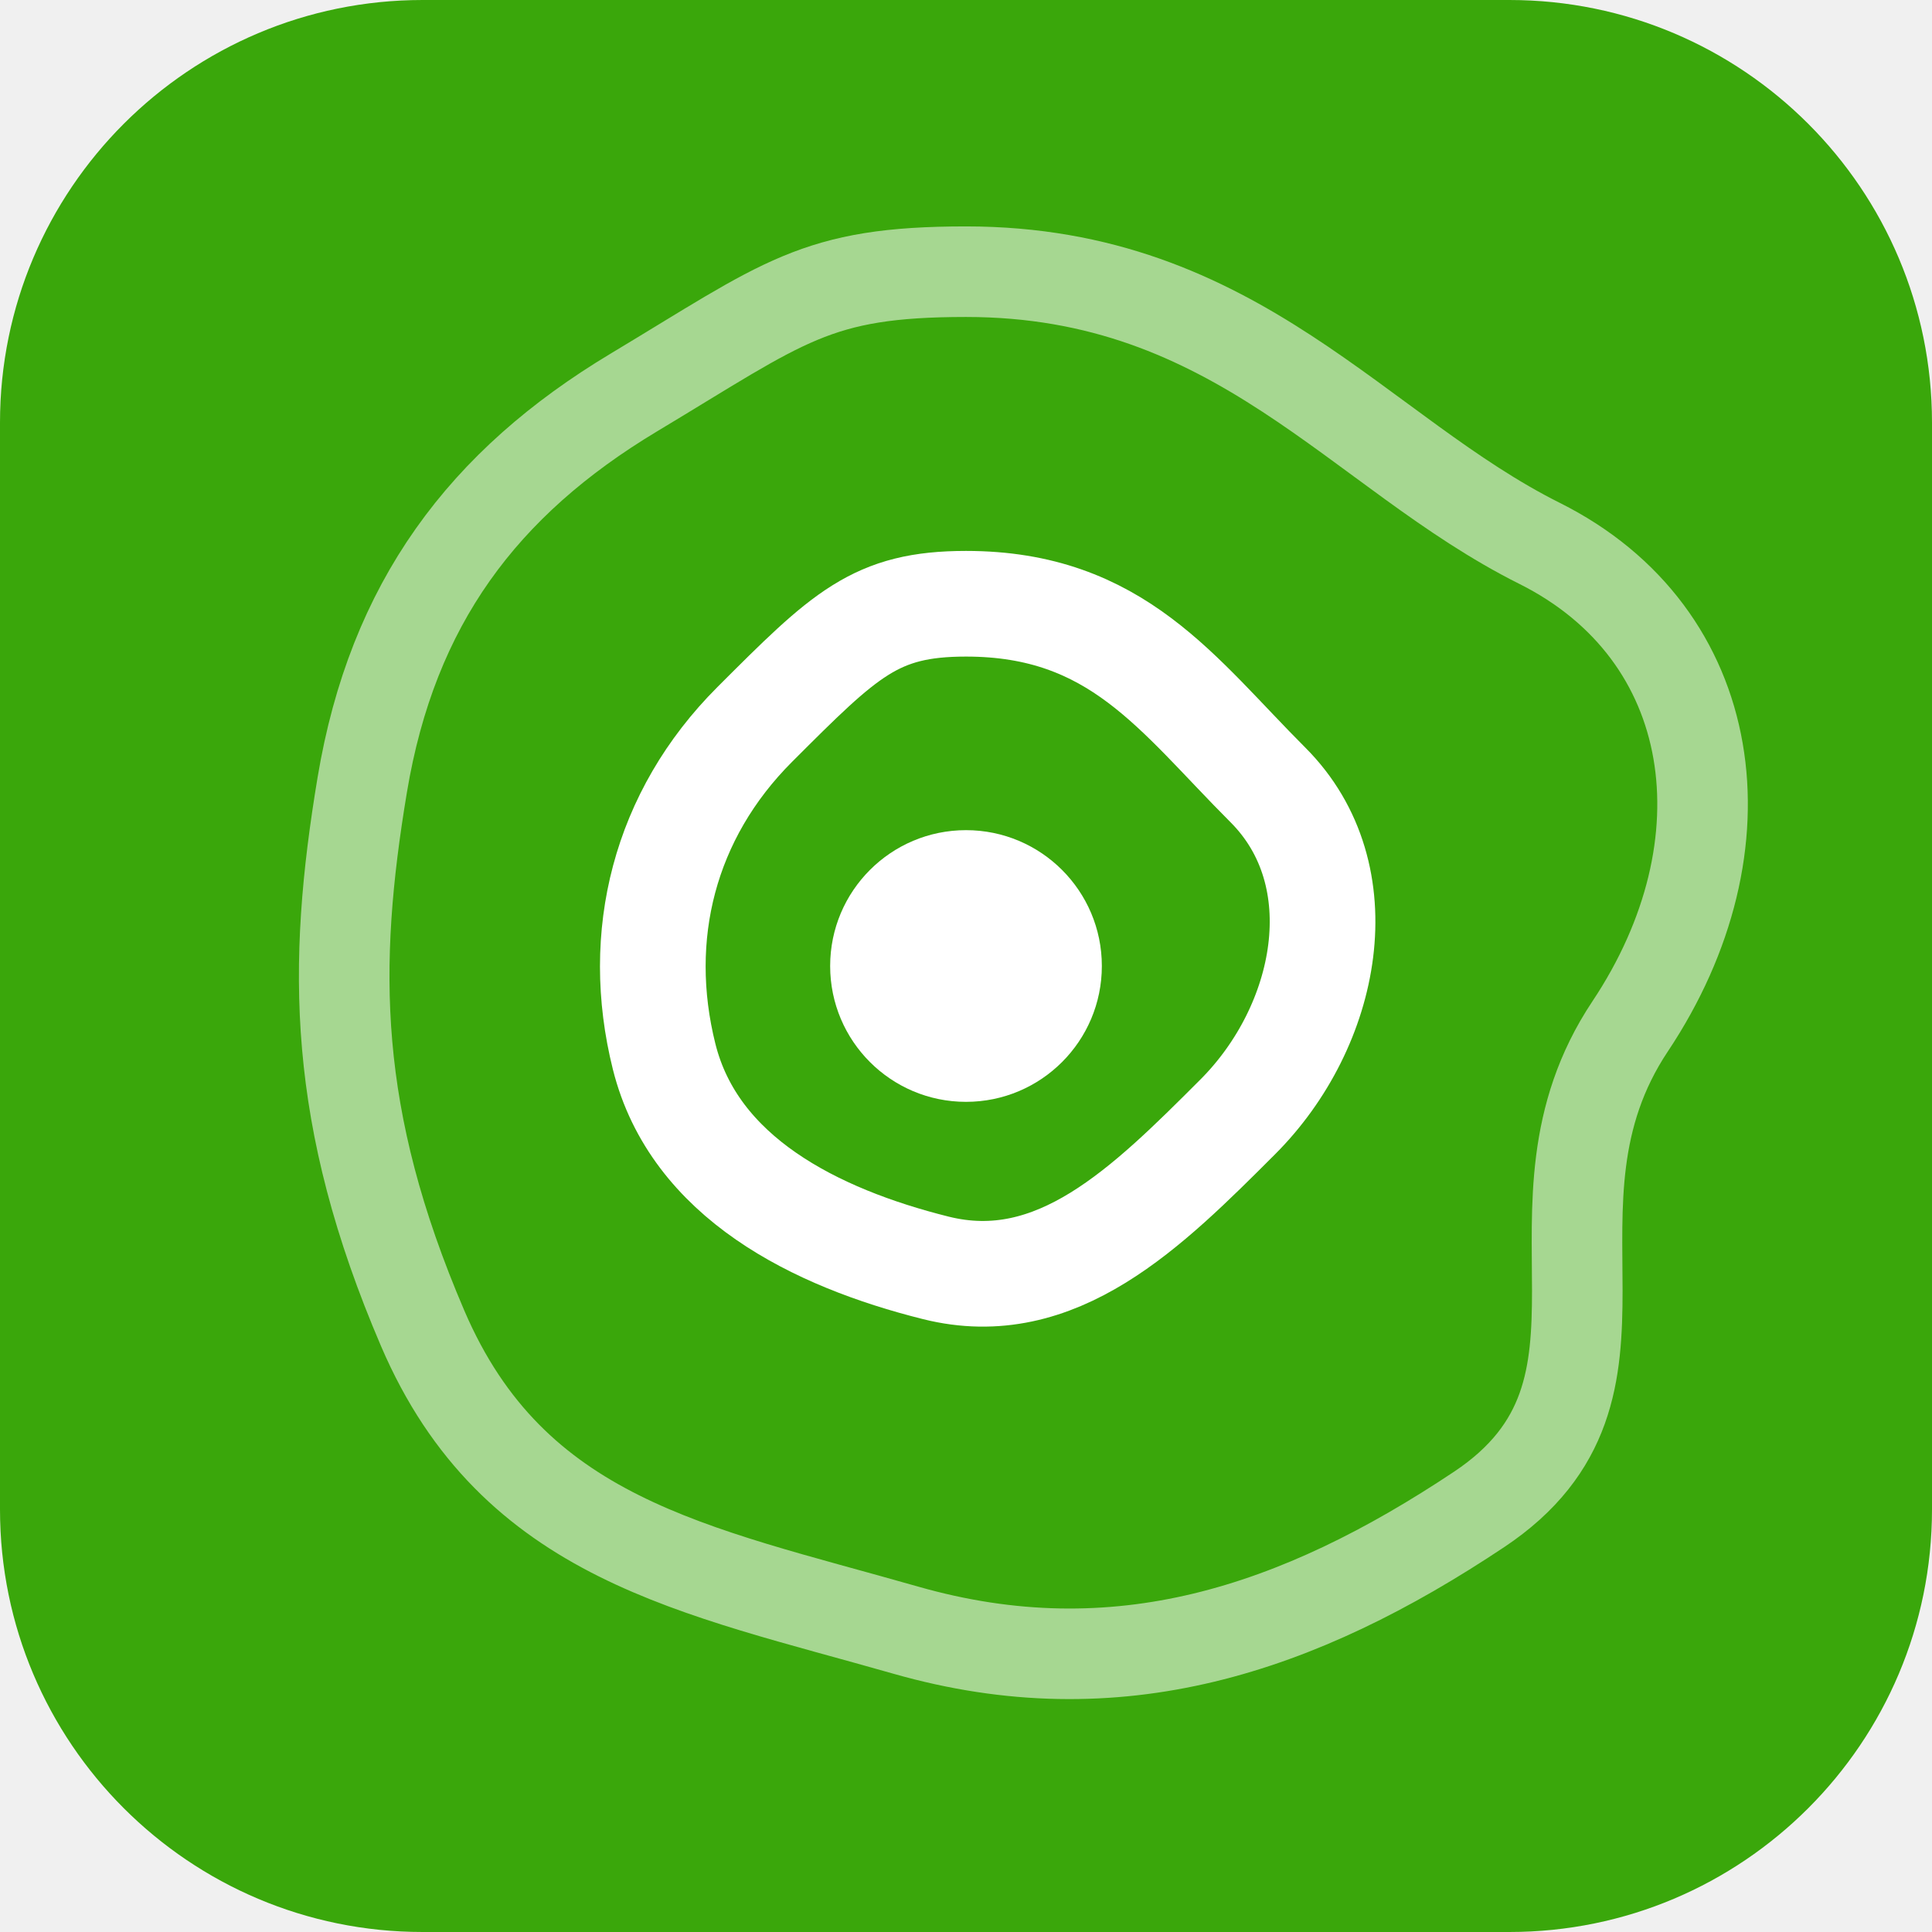
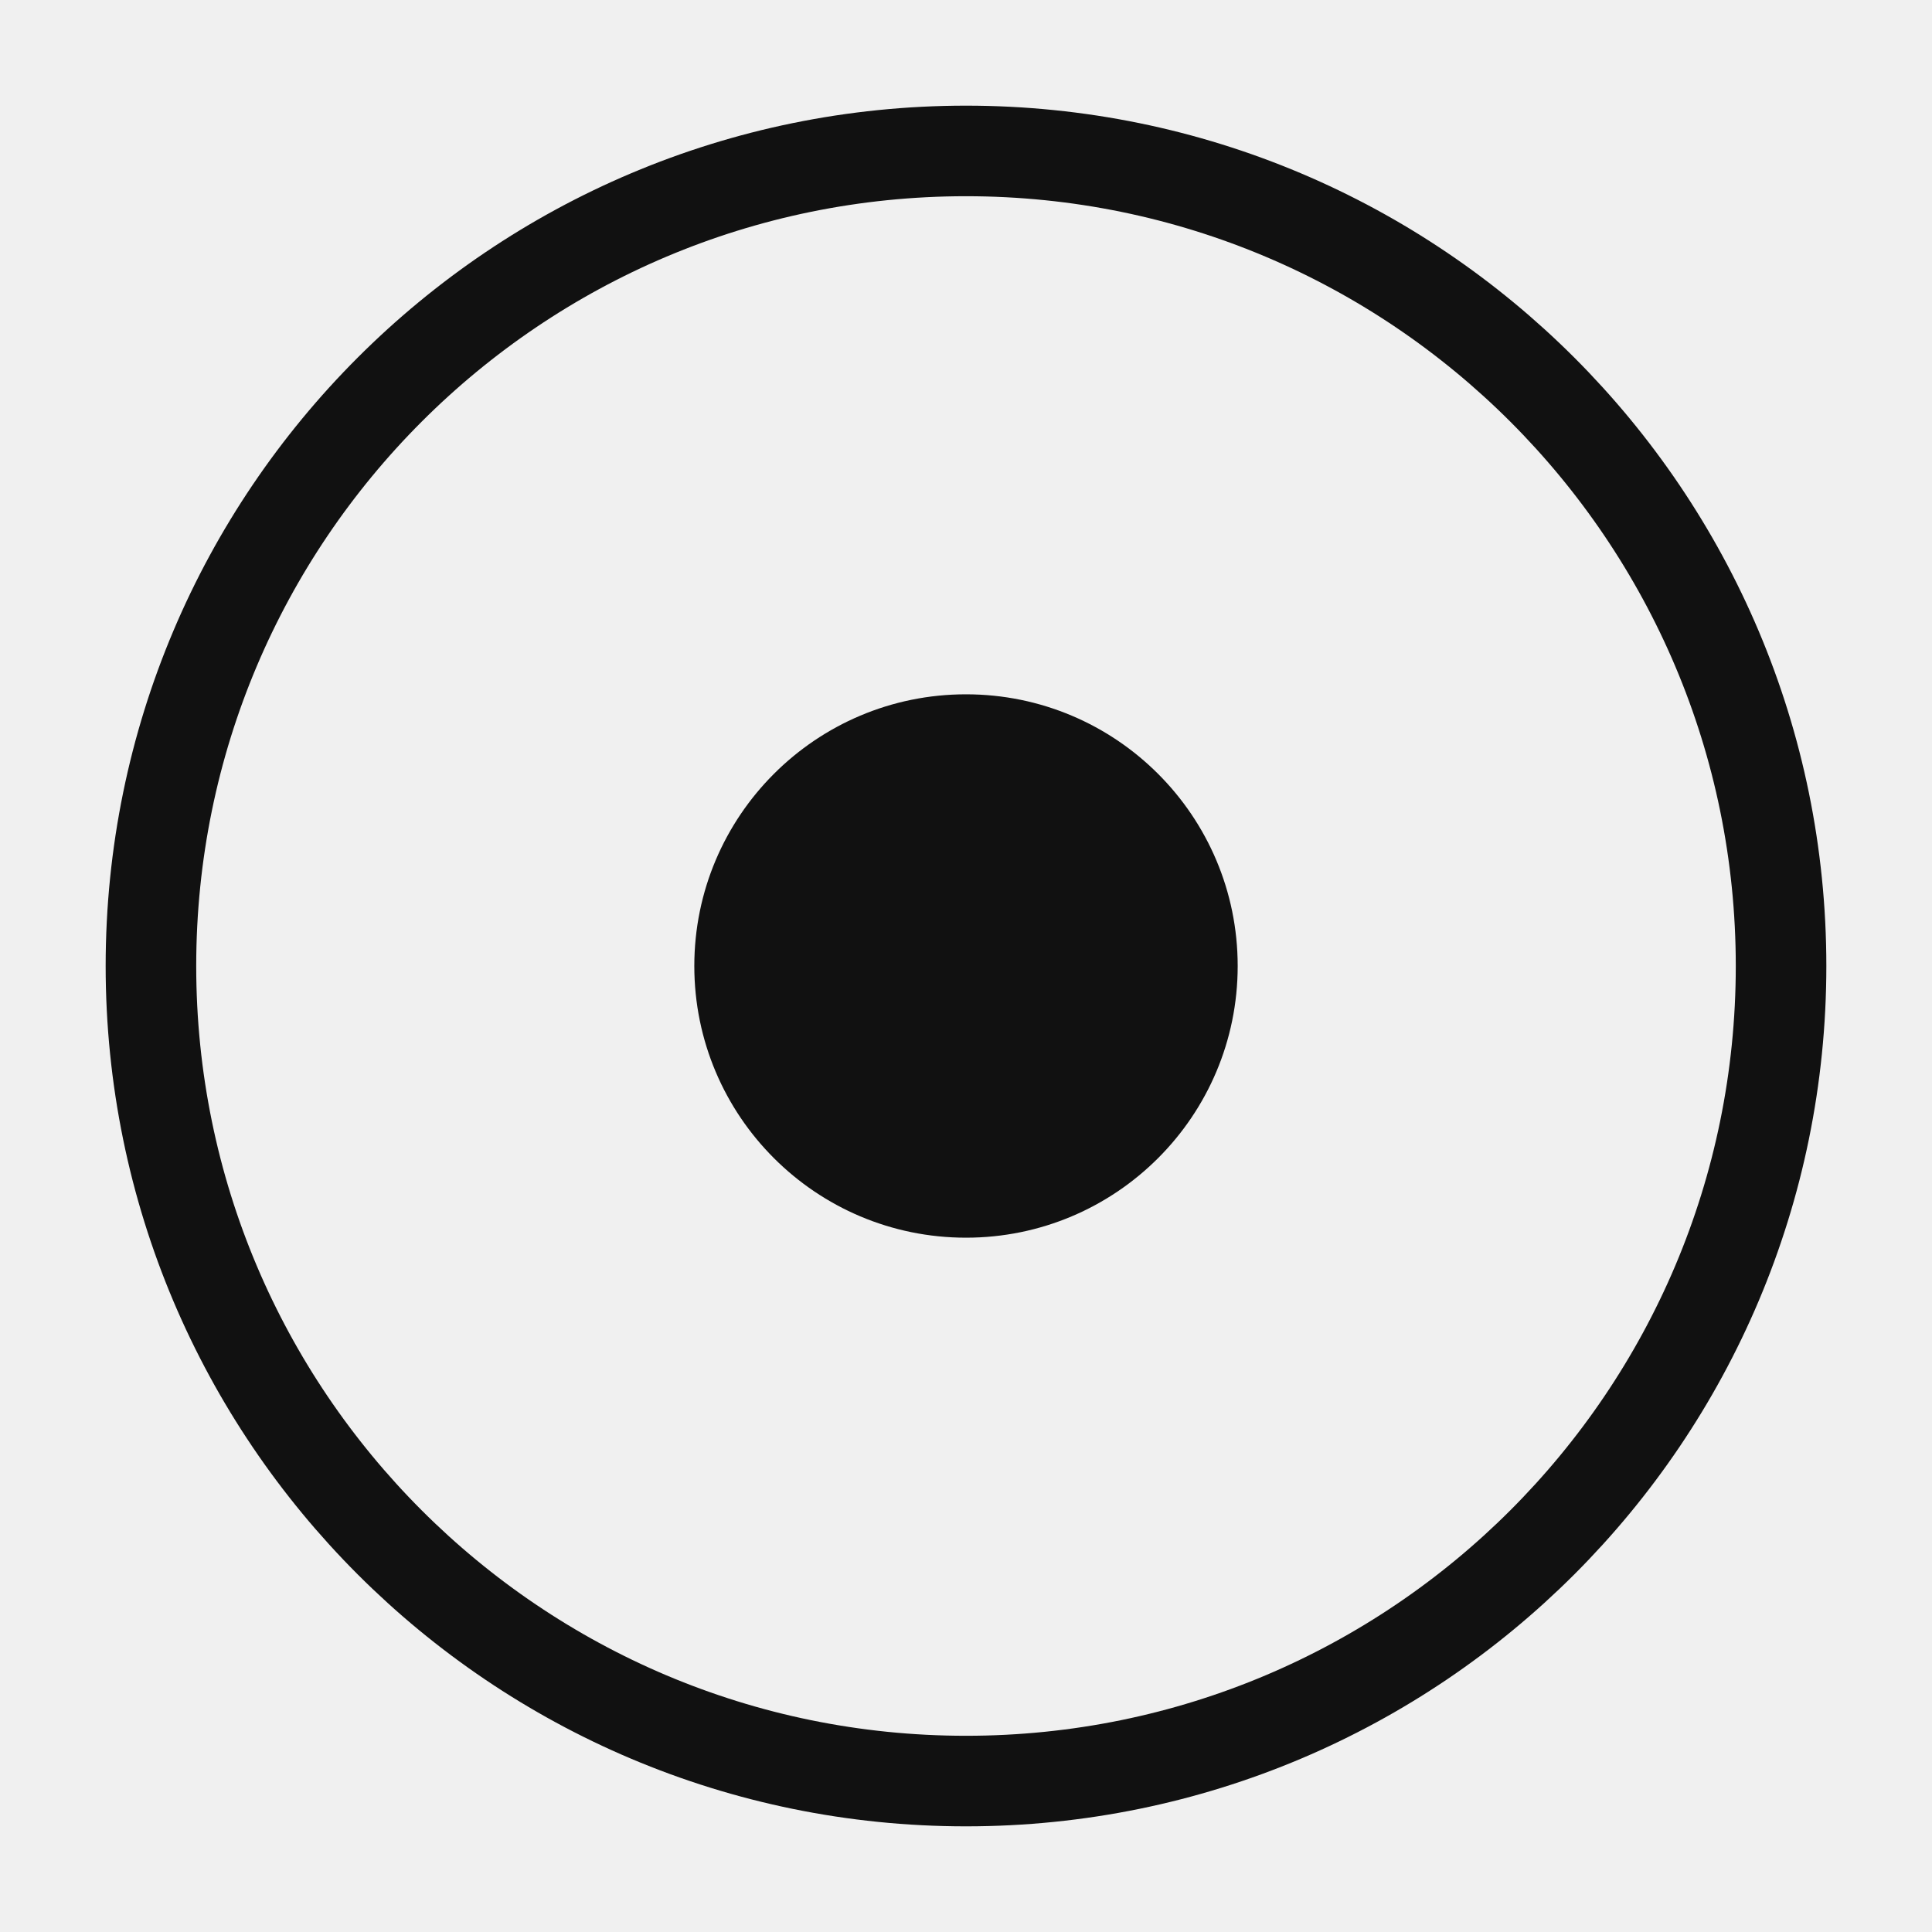
<svg xmlns="http://www.w3.org/2000/svg" viewBox="0 0 64 64">
-   <rect width="64" height="64" rx="14" fill="#3aa70b" />
-   <path d="M32 9c9 0 13 6 19 9s7 10 3 16 1 12-5 16-12 6-19 4-13-3-16-10-3-12-2-18 4-10 9-13 6-4 11-4z" fill="none" stroke="#fff" stroke-opacity="0.55" stroke-width="3" />
-   <path d="M32 20c5 0 7 3 10 6s2 8-1 11-6 6-10 5-8-3-9-7 0-8 3-11 4-4 7-4z" fill="none" stroke="#fff" stroke-width="3.5" />
-   <circle cx="32" cy="32" r="4.5" fill="#fff" />
+   <style>circle { stroke: #111; fill: none; } .dot { fill: #111; stroke: none; }
+     @media (prefers-color-scheme: dark) { circle { stroke: #ededed; } .dot { fill: #ededed; } }</style>
+   <circle cx="32" cy="32" r="27" stroke-width="3" />
+   <circle class="dot" cx="32" cy="32" r="9" />
</svg>
